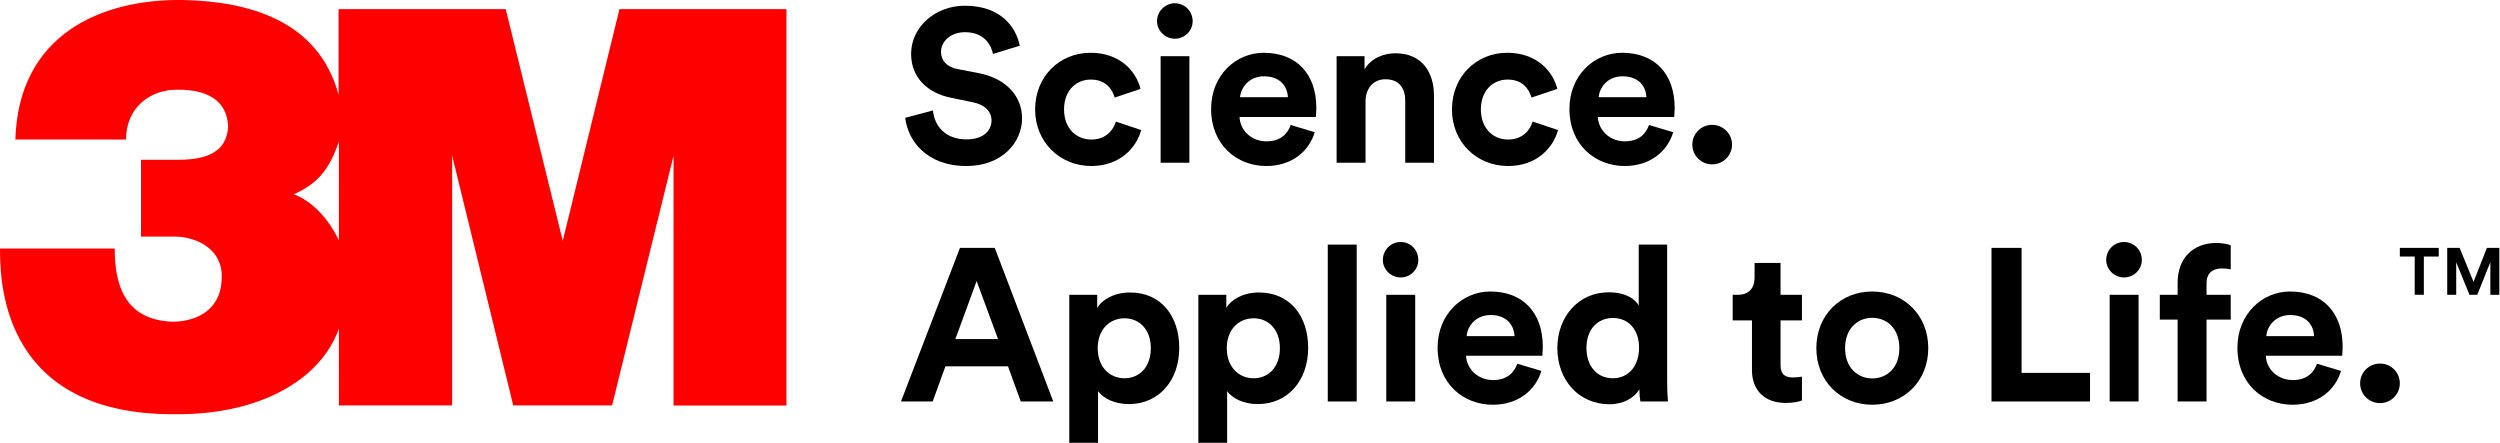
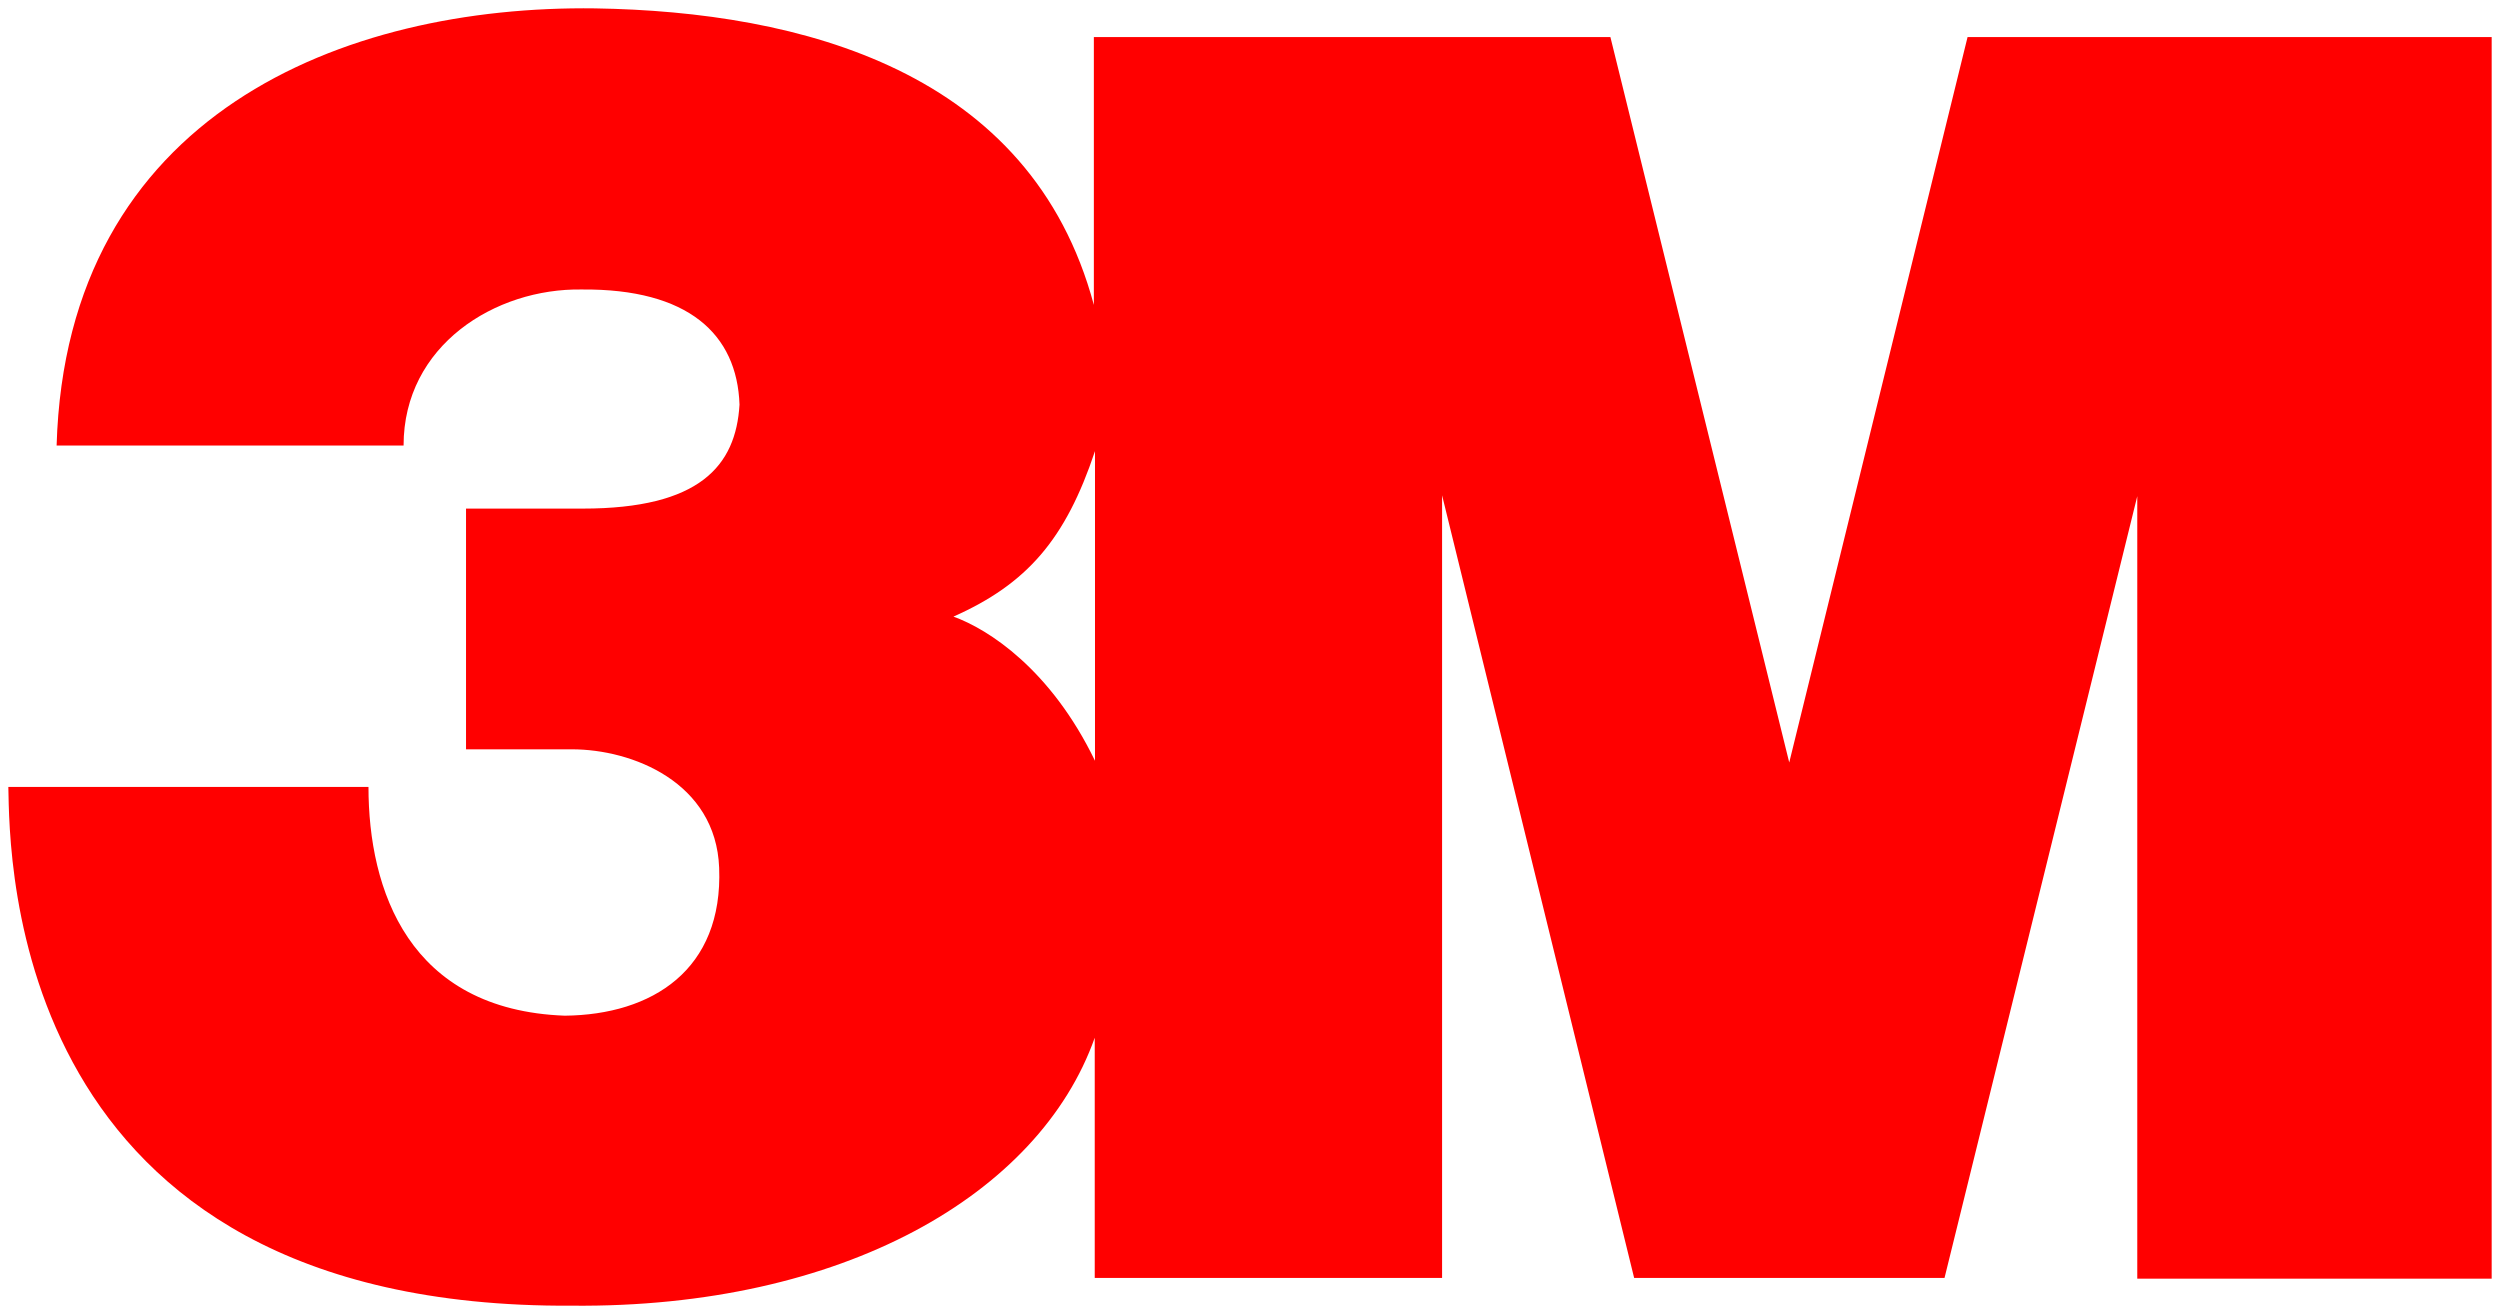
- <svg xmlns="http://www.w3.org/2000/svg" version="1.2" viewBox="0 0 1530 271">
-   <style>
- 		.s0 { fill: #ff0000 } 
- 		.s1 { fill: #000000 } 
- 	</style>
-   <g id="Page-1">
-     <g id="Trifecta-3M-001-Lockup-CMYK-Pos">
-       <path id="Shape" class="s0" d="m379.1 5.6l-34.7 141.8-34.9-141.8h-102.3v52.4c-12.3-45.8-55.6-57.3-95.7-58-48.9-0.6-100.2 20.6-102.1 85.4h67.7c0-19.6 14.9-30.8 31.8-30.5 20.7-0.1 30.2 8.7 30.7 22.5-0.7 12-7.7 20.4-30.6 20.4h-22.7v47h20.7c11.7 0 28 6.4 28.7 23.1 0.8 20-13.1 28.8-30.1 29-30.5-1.1-35.4-24.6-35.4-44.8h-70.2c0.3 13.6-3 102 107 101.4 52.8 0.5 89.6-21.7 100.4-52.4v47h69.3v-152.9l37.4 152.9h60.5l37.6-152.8v152.9h69.1v-242.6zm-171.7 141.5c-8.6-17.9-20.7-25.8-27.6-28.2 14.4-6.4 21.9-15.1 27.6-32.4z" />
-       <g id="Group">
-         <g>
-           <path id="Path" class="s1" d="m607.7 33c-1-5.2-5.2-13.3-17.1-13.3-8.9 0-14.7 5.7-14.7 12 0 5.1 3.3 9.3 10.2 10.6l13.1 2.5c17.1 3.4 26.3 14.5 26.3 27.7 0 14.5-12.1 29.1-34 29.1-25 0-36-16.1-37.5-29.5l17-4.5c0.8 9.3 7.3 17.7 20.6 17.7 9.8 0 15.2-5 15.2-11.6 0-5.4-4.1-9.7-11.4-11.1l-13.1-2.7c-15-3-24.7-12.7-24.7-26.9 0-16.7 15-29.5 32.8-29.5 22.8 0 31.6 13.8 33.7 24.5z" />
-           <path id="Path" class="s1" d="m651.2 67c0 11.8 7.7 18.4 16.7 18.4 9.1 0 13.6-6 15-11l15.5 5.2c-2.9 10.9-13.1 22-30.5 22-19.2 0-34.4-14.6-34.4-34.6 0-20.2 14.9-34.7 33.9-34.7 17.8 0 27.8 11 30.6 22.1l-15.8 5.3c-1.6-5.4-5.7-11-14.5-11-8.9-0.1-16.5 6.5-16.5 18.3z" />
-           <path id="Shape" class="s1" d="m719 2c6.1 0 10.9 4.9 10.9 11 0 5.8-4.8 10.7-10.9 10.7-5.9 0-10.9-4.9-10.9-10.7 0-6.1 5-11 10.9-11zm-8.7 97.6v-65.2h17.6v65.2z" />
-           <path id="Shape" class="s1" d="m804.6 80.9c-3.3 11.3-13.6 20.7-29.7 20.7-17.9 0-33.7-12.9-33.7-34.9 0-20.9 15.4-34.4 32.1-34.4 20.2 0 32.3 12.9 32.3 33.8 0 2.6-0.3 5.2-0.3 5.5h-46.7c0.4 8.6 7.7 14.9 16.4 14.9 8.3 0 12.8-4.1 14.9-10zm-16.4-21.4c-0.3-6.5-4.6-12.8-14.6-12.8-9.2 0-14.2 6.9-14.7 12.8z" />
-           <path id="Path" class="s1" d="m835.7 99.6h-17.7v-65.2h17.1v8c4-6.8 11.8-9.8 18.9-9.8 16.2 0 23.6 11.6 23.6 25.9v41.1h-17.6v-38.1c0-7.3-3.6-13-12.1-13-7.7 0-12.2 6-12.2 13.5v37.6z" />
-           <path id="Path" class="s1" d="m906.3 67c0 11.8 7.7 18.4 16.7 18.4 9 0 13.5-6 15-11l15.5 5.2c-2.9 10.9-13.1 22-30.5 22-19.3 0-34.4-14.6-34.4-34.6 0-20.2 14.9-34.7 33.8-34.7 17.8 0 27.9 11 30.7 22.1l-15.8 5.3c-1.6-5.4-5.7-11-14.5-11-8.9-0.1-16.5 6.5-16.5 18.3z" />
-           <path id="Shape" class="s1" d="m1024 80.9c-3.3 11.3-13.7 20.7-29.7 20.7-17.9 0-33.8-12.9-33.8-34.9 0-20.9 15.4-34.4 32.2-34.4 20.1 0 32.2 12.9 32.2 33.8 0 2.6-0.3 5.2-0.3 5.5h-46.7c0.4 8.6 7.7 14.9 16.5 14.9 8.2 0 12.7-4.1 14.8-10zm-16.4-21.4c-0.3-6.5-4.5-12.8-14.6-12.8-9.2 0-14.2 6.9-14.6 12.8z" />
-           <path id="Path" fill-rule="evenodd" class="s1" d="m1047.8 100.6c-6.7 0-12.1-5.4-12.1-12.1 0-6.7 5.4-12.1 12.1-12.1 6.7 0 12.2 5.4 12.2 12.1 0 6.7-5.5 12.1-12.2 12.1z" />
-           <path id="Shape" class="s1" d="m616.9 224.2h-38.3l-7.8 21.5h-19.4l36.1-94h21.3l35.8 94h-19.9zm-32.2-16.7h26.1l-13.1-35.5z" />
-           <path id="Shape" class="s1" d="m654.4 271v-90.6h17.1v8c3-5 10.2-9.4 20.1-9.4 19.1 0 30.1 14.6 30.1 33.9 0 19.8-12.3 34.4-30.8 34.4-9 0-15.7-3.6-18.9-7.9v31.6zm33.8-76.2c-9.1 0-16.4 6.8-16.4 18.3 0 11.5 7.3 18.4 16.4 18.4 9 0 16.1-6.7 16.1-18.4 0-11.6-7.1-18.3-16.1-18.3z" />
-           <path id="Shape" class="s1" d="m733.4 271v-90.6h17.1v8c2.9-5 10.2-9.4 20-9.4 19.1 0 30.1 14.6 30.1 33.9 0 19.8-12.3 34.4-30.8 34.4-9 0-15.6-3.6-18.8-7.9v31.6zm33.8-76.2c-9.1 0-16.4 6.8-16.4 18.3 0 11.5 7.3 18.4 16.4 18.4 9 0 16.1-6.7 16.1-18.4 0-11.6-7.1-18.3-16.1-18.3z" />
-           <path id="Path" fill-rule="evenodd" class="s1" d="m830.3 149.7v96h-17.7v-96z" />
-           <path id="Shape" class="s1" d="m857.2 148.1c6.1 0 10.8 4.9 10.8 11 0 5.8-4.7 10.7-10.8 10.7-6 0-10.9-4.9-10.9-10.7 0-6.1 4.9-11 10.9-11zm-8.8 97.6v-65.3h17.7v65.3z" />
-           <path id="Shape" class="s1" d="m943.3 227c-3.3 11.3-13.7 20.7-29.7 20.7-17.9 0-33.8-12.8-33.8-34.9 0-20.8 15.4-34.4 32.2-34.4 20.1 0 32.2 12.9 32.2 33.9 0 2.5-0.3 5.2-0.3 5.4h-46.7c0.5 8.6 7.7 14.9 16.5 14.9 8.2 0 12.8-4.1 14.9-10zm-16.4-21.3c-0.3-6.5-4.6-12.9-14.6-12.9-9.2 0-14.3 6.9-14.7 12.9z" />
-           <path id="Shape" class="s1" d="m1020.3 233.9c0 4.4 0.2 9.2 0.5 11.8h-16.9c-0.2-1.3-0.6-4.5-0.6-7.5-2.9 5.1-9.6 9.2-18.3 9.2-18.6 0-31.9-14.6-31.9-34.4 0-19.1 12.9-34.1 31.3-34.1 11.3 0 16.6 4.6 18.5 8.1v-37.3h17.4zm-33.2-2.4c9 0 16-6.9 16-18.7 0-11.7-7-18.2-16-18.2-9 0-16.2 6.6-16.2 18.3 0 11.7 6.9 18.6 16.2 18.6z" />
-           <path id="Path" class="s1" d="m1089.7 180.4h13.1v15.7h-13.1v27.3c0 5.7 2.6 7.6 7.7 7.6 2.1 0 4.5-0.3 5.4-0.5v14.6c-1.6 0.6-4.8 1.5-9.9 1.5-12.8 0-20.7-7.5-20.7-20.2v-30.3h-11.8v-15.7h3.3c6.9 0 10.1-4.5 10.1-10.3v-9.2h15.9v19.5z" />
-           <path id="Shape" class="s1" d="m1180.1 213.1c0 20-14.7 34.6-34.3 34.6-19.5 0-34.2-14.6-34.2-34.6 0-20.2 14.7-34.7 34.2-34.7 19.5 0 34.3 14.5 34.3 34.7zm-17.7 0c0-12.4-7.9-18.6-16.6-18.6-8.6 0-16.6 6.2-16.6 18.6 0 12.2 8 18.5 16.6 18.5 8.7 0 16.6-6.2 16.6-18.5z" />
-           <path id="Path" fill-rule="evenodd" class="s1" d="m1218.8 245.7v-94h18.4v76.5h41.9v17.5h-60.3z" />
-           <path id="Shape" class="s1" d="m1299.9 148.1c6.1 0 10.9 4.9 10.9 11 0 5.8-4.8 10.7-10.9 10.7-6 0-10.9-4.9-10.9-10.7 0-6.1 4.9-11 10.9-11zm-8.8 97.6v-65.3h17.7v65.3z" />
-           <path id="Path" class="s1" d="m1350.4 173.3v7.1h14.8v15.2h-14.8v50.1h-17.7v-50.1h-10.9v-15.2h10.9v-7.4c0-14.7 9.2-24.3 23.7-24.3 3.7 0 7.3 0.7 8.8 1.4v14.8c-1-0.3-2.7-0.6-5.6-0.6-4 0-9.2 1.7-9.2 9z" />
-           <path id="Shape" class="s1" d="m1432.7 227c-3.3 11.3-13.6 20.7-29.7 20.7-17.9 0-33.7-12.8-33.7-34.9 0-20.8 15.4-34.4 32.1-34.4 20.2 0 32.3 12.9 32.3 33.9 0 2.5-0.3 5.2-0.3 5.4h-46.7c0.3 8.6 7.7 14.9 16.4 14.9 8.3 0 12.8-4.1 14.9-10zm-16.5-21.3c-0.2-6.5-4.5-12.9-14.6-12.9-9.1 0-14.2 6.9-14.6 12.9z" />
-           <path id="Path" fill-rule="evenodd" class="s1" d="m1456.6 246.7c-6.8 0-12.2-5.4-12.2-12.1 0-6.7 5.4-12.1 12.2-12.1 6.7 0 12.1 5.4 12.1 12.1 0 6.7-5.4 12.1-12.1 12.1z" />
-         </g>
-         <g id="Path">
-           <path fill-rule="evenodd" class="s1" d="m1497.7 180.4v-28.7h7.6l8.5 20.8 8.2-20.8h7.6v28.7h-5.5v-20l-8 20h-4.8l-8.1-19.9v19.9z" />
-           <path fill-rule="evenodd" class="s1" d="m1468.7 151.7h23.8v5.3h-9.1v23.4h-5.6v-23.4h-9.1z" />
-         </g>
-       </g>
-     </g>
+ <svg xmlns="http://www.w3.org/2000/svg" width="300" height="157.69">
+   <defs>
+     <clipPath id="a" clipPathUnits="userSpaceOnUse">
+       <path d="M0 0h603v783H0V0Z" />
+     </clipPath>
+   </defs>
+   <g clip-path="url(#a)" transform="matrix(7.56192 0 0 -7.56192 -274.5404 1003.625)">
+     <path fill="red" d="m67.529 132.133-2.83-11.512-2.838 11.512h-8.197v-4.251c-.996 3.72-4.65 4.653-7.915 4.706-3.981.052-8.392-1.673-8.545-6.937h5.506c0 1.589 1.455 2.499 2.829 2.476 1.687.014 2.463-.706 2.502-1.827-.058-.973-.632-1.65-2.488-1.65h-1.852v-3.82h1.681c.955 0 2.284-.52 2.336-1.88.064-1.621-1.063-2.333-2.45-2.347-2.476.092-3.115 1.994-3.115 3.63h-5.715c.024-1.102-.012-8.285 8.945-8.232 4.291-.039 7.414 1.765 8.295 4.252v-3.812h5.512v12.42l3.048-12.42h4.925l3.059 12.406v-12.417h5.624v19.703h-8.317Zm-13.847-11.485c-.702 1.452-1.69 2.087-2.246 2.288 1.167.519 1.778 1.223 2.246 2.626v-4.914z" />
  </g>
</svg>
